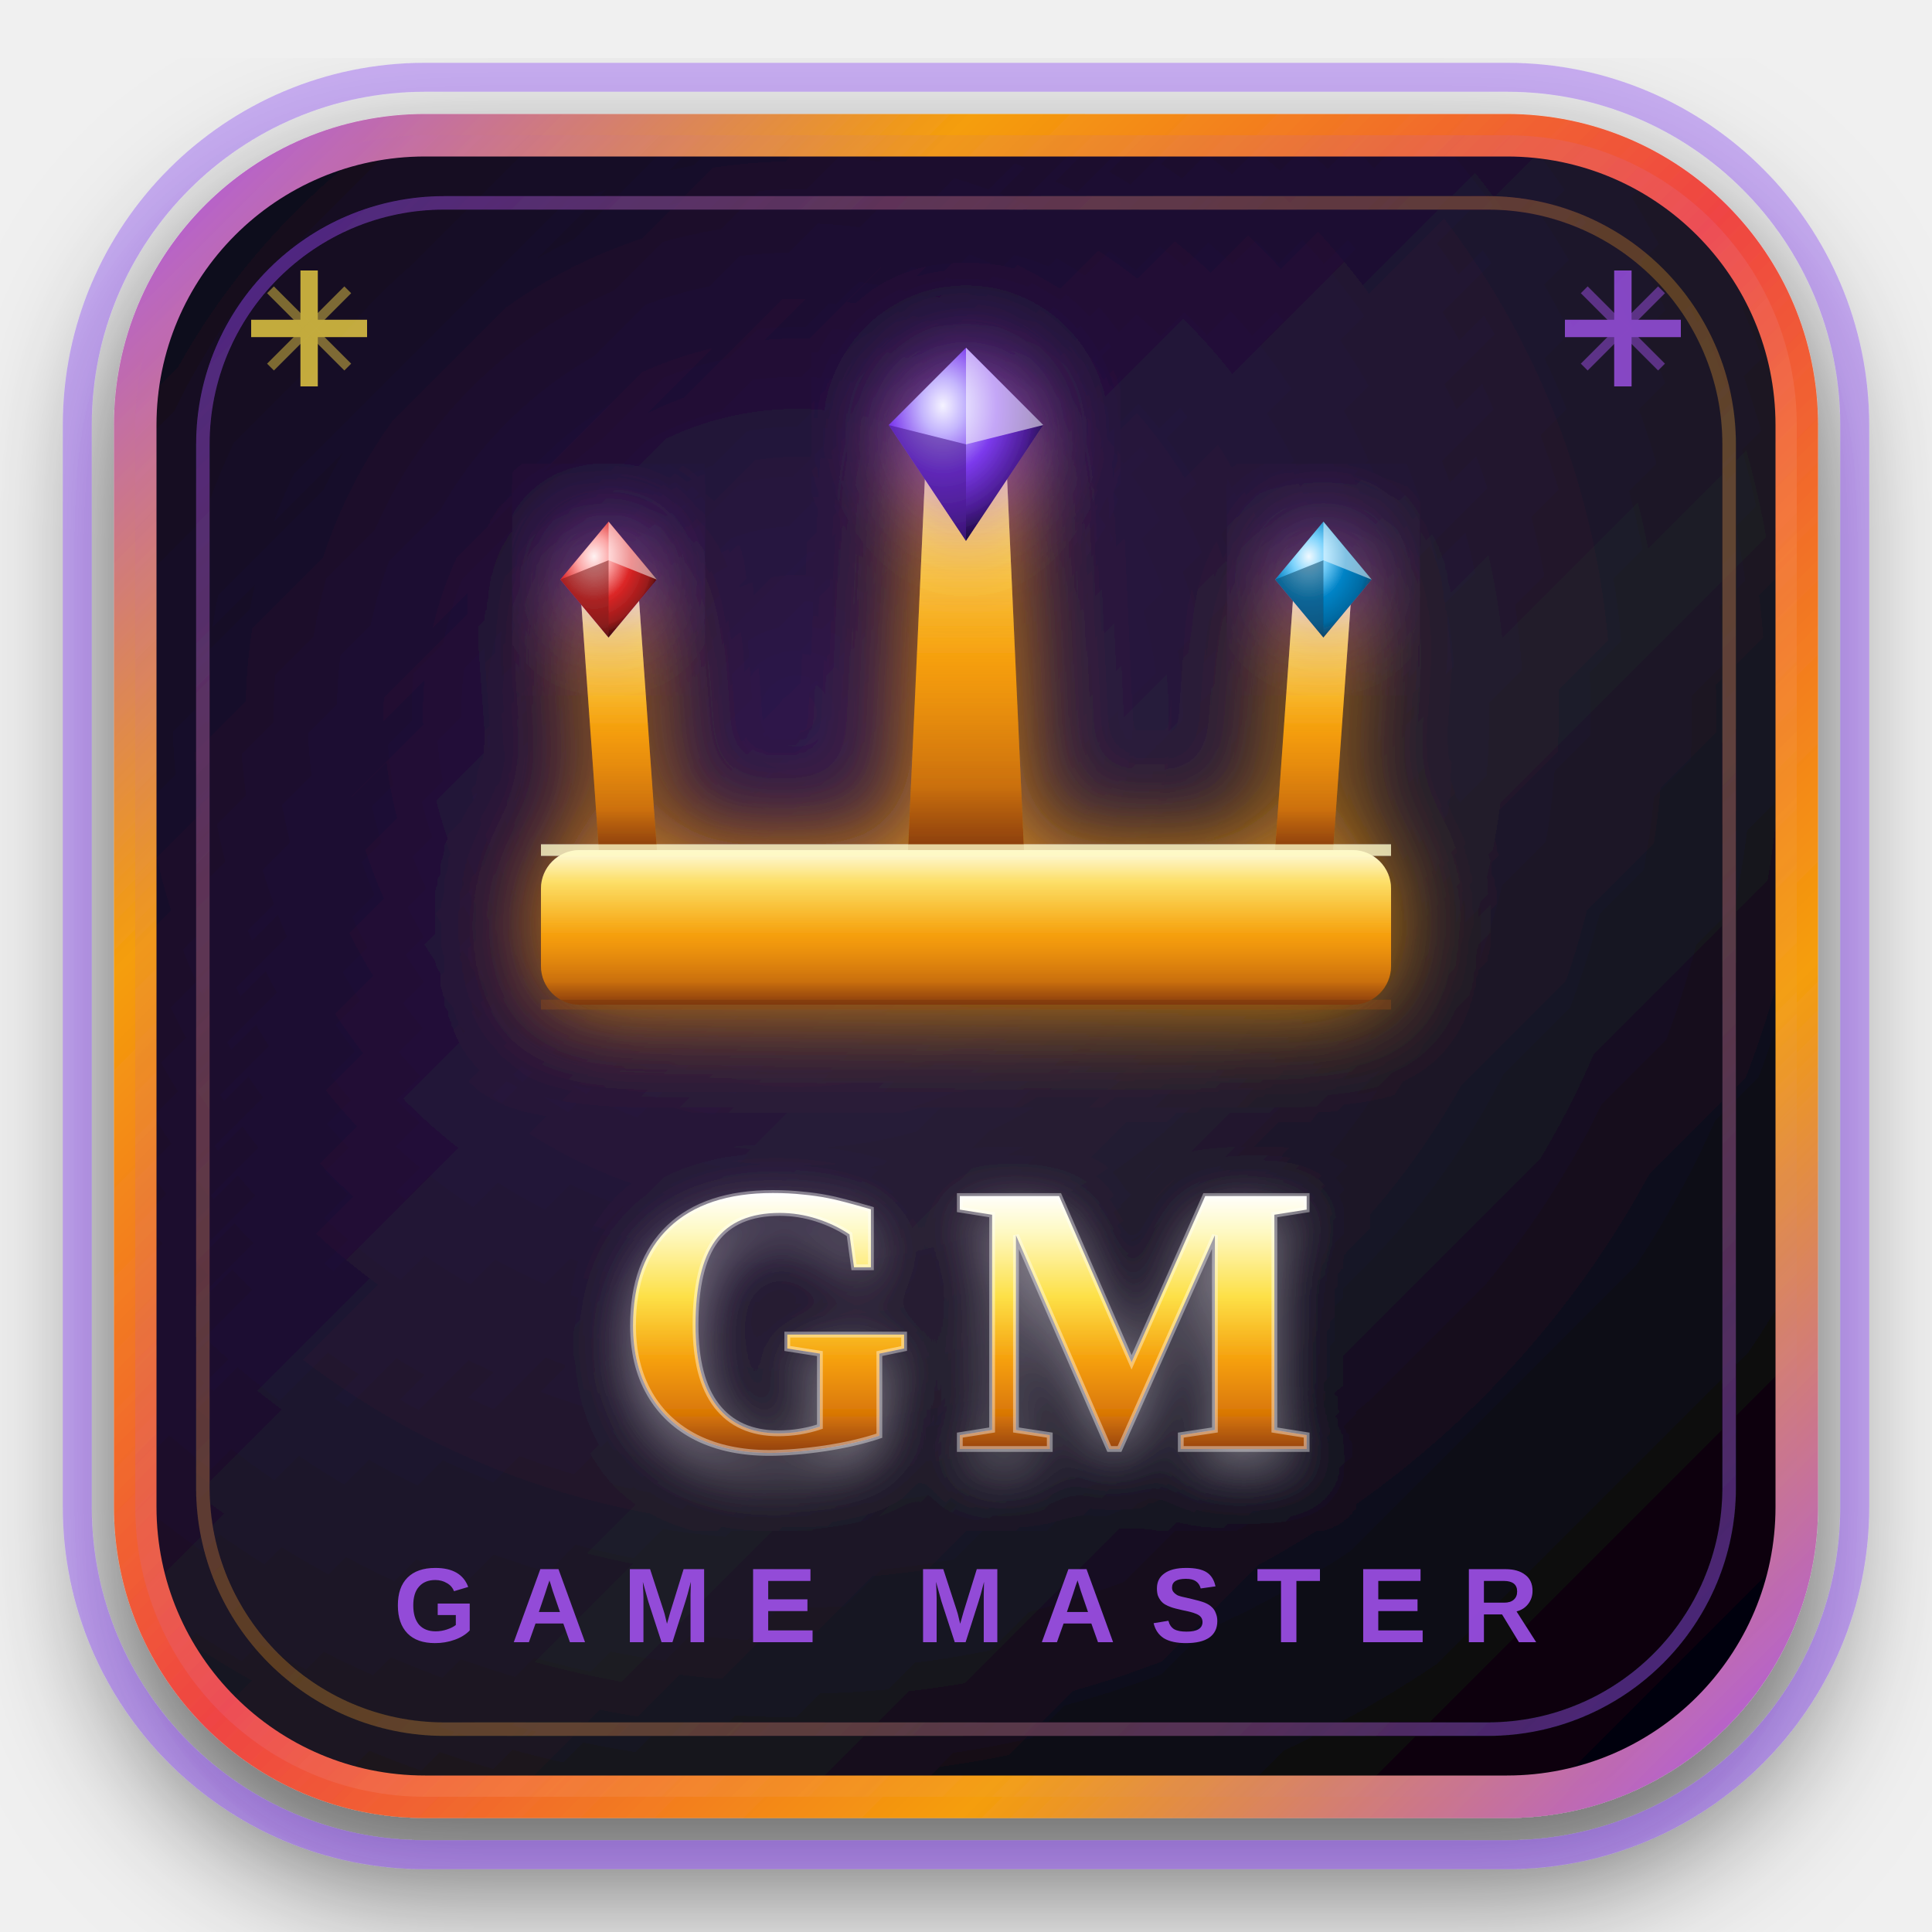
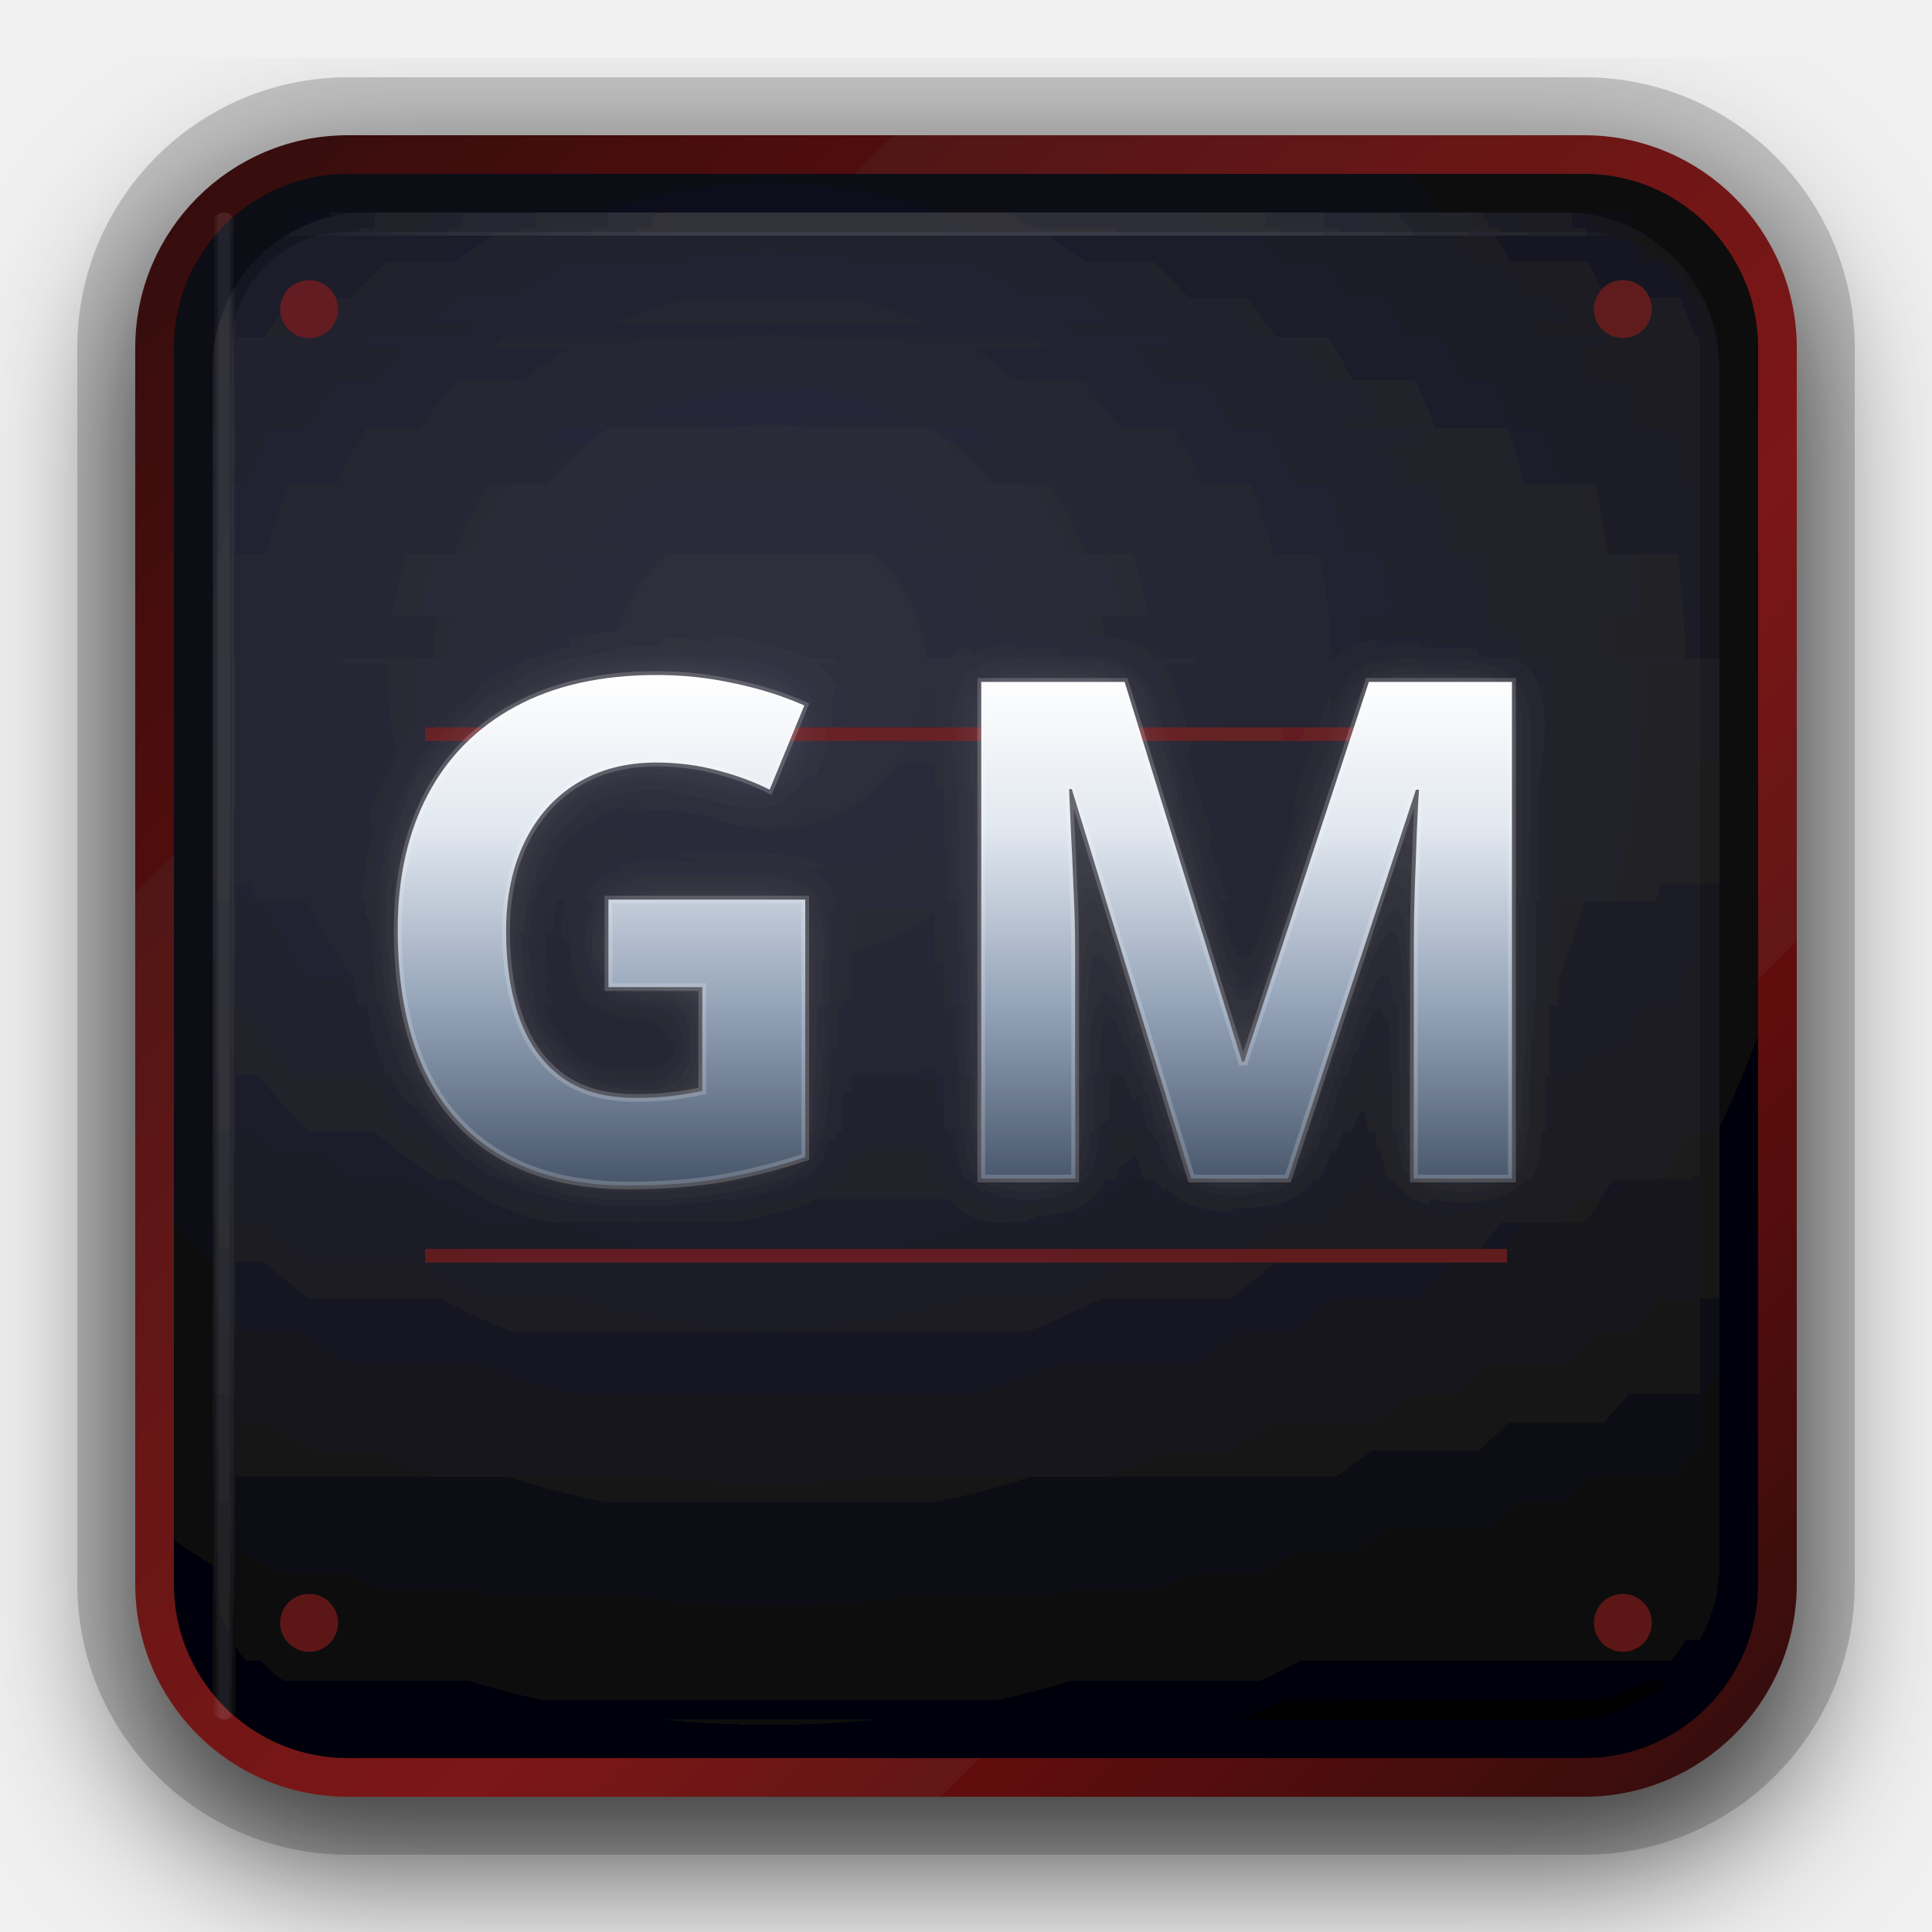
<svg xmlns="http://www.w3.org/2000/svg" viewBox="0 0 100 100" width="100%" height="100%">
  <defs>
-     <radialGradient id="voidPlate" cx="40%" cy="35%" r="70%">
-       <stop offset="0%" stop-color="#1E1033" />
-       <stop offset="40%" stop-color="#120920" />
-       <stop offset="80%" stop-color="#090612" />
-       <stop offset="100%" stop-color="#040308" />
+     <radialGradient id="plate" cx="38%" cy="32%" r="75%">
+       <stop offset="0%" stop-color="#1C1C2E" />
+       <stop offset="55%" stop-color="#0D0D1A" />
+       <stop offset="100%" stop-color="#050508" />
    </radialGradient>
-     <linearGradient id="cosmicBorder" x1="0%" y1="0%" x2="100%" y2="100%">
-       <stop offset="0%" stop-color="#A855F7" />
-       <stop offset="25%" stop-color="#F59E0B" />
-       <stop offset="50%" stop-color="#EF4444" />
-       <stop offset="75%" stop-color="#F59E0B" />
-       <stop offset="100%" stop-color="#A855F7" />
+     <linearGradient id="border" x1="0%" y1="0%" x2="100%" y2="100%">
+       <stop offset="0%" stop-color="#3D0C0C" />
+       <stop offset="40%" stop-color="#7F1D1D" />
+       <stop offset="60%" stop-color="#991B1B" />
+       <stop offset="100%" stop-color="#3D0C0C" />
    </linearGradient>
-     <linearGradient id="innerRing" x1="0%" y1="0%" x2="100%" y2="100%">
-       <stop offset="0%" stop-color="#7C3AED" stop-opacity="0.9" />
-       <stop offset="50%" stop-color="#F59E0B" stop-opacity="0.5" />
-       <stop offset="100%" stop-color="#7C3AED" stop-opacity="0.9" />
+     <linearGradient id="bevel" x1="0%" y1="0%" x2="0%" y2="100%">
+       <stop offset="0%" stop-color="#FFFFFF" stop-opacity="0.06" />
+       <stop offset="100%" stop-color="#000000" stop-opacity="0.3" />
    </linearGradient>
-     <linearGradient id="crownGold" x1="0%" y1="0%" x2="0%" y2="100%">
-       <stop offset="0%" stop-color="#FEF9C3" />
-       <stop offset="20%" stop-color="#FDE047" />
-       <stop offset="55%" stop-color="#F59E0B" />
-       <stop offset="85%" stop-color="#D97706" />
-       <stop offset="100%" stop-color="#92400E" />
+     <linearGradient id="gmGrad" x1="0%" y1="0%" x2="0%" y2="100%">
+       <stop offset="0%" stop-color="#FFFFFF" />
+       <stop offset="30%" stop-color="#E2E8F0" />
+       <stop offset="65%" stop-color="#94A3B8" />
+       <stop offset="100%" stop-color="#475569" />
    </linearGradient>
-     <linearGradient id="crownBevel" x1="0%" y1="0%" x2="0%" y2="100%">
-       <stop offset="0%" stop-color="#FFFFFF" stop-opacity="0.9" />
-       <stop offset="60%" stop-color="#F59E0B" stop-opacity="0.25" />
-       <stop offset="100%" stop-color="#78350F" stop-opacity="0.8" />
+     <linearGradient id="edgeLight" x1="0%" y1="0%" x2="100%" y2="0%">
+       <stop offset="0%" stop-color="#FFFFFF" stop-opacity="0.0" />
+       <stop offset="30%" stop-color="#FFFFFF" stop-opacity="0.12" />
+       <stop offset="70%" stop-color="#FFFFFF" stop-opacity="0.12" />
+       <stop offset="100%" stop-color="#FFFFFF" stop-opacity="0.0" />
    </linearGradient>
-     <radialGradient id="gemPurple" cx="35%" cy="30%" r="70%">
-       <stop offset="0%" stop-color="#F5F3FF" />
-       <stop offset="20%" stop-color="#C4B5FD" />
-       <stop offset="50%" stop-color="#7C3AED" />
-       <stop offset="80%" stop-color="#4C1D95" />
-       <stop offset="100%" stop-color="#1E0A44" />
-     </radialGradient>
-     <radialGradient id="gemCyan" cx="35%" cy="30%" r="70%">
-       <stop offset="0%" stop-color="#F0F9FF" />
-       <stop offset="25%" stop-color="#7DD3FC" />
-       <stop offset="55%" stop-color="#0284C7" />
-       <stop offset="85%" stop-color="#0369A1" />
-       <stop offset="100%" stop-color="#0C4A6E" />
-     </radialGradient>
-     <radialGradient id="gemRed" cx="35%" cy="30%" r="70%">
-       <stop offset="0%" stop-color="#FEF2F2" />
-       <stop offset="25%" stop-color="#FCA5A5" />
-       <stop offset="55%" stop-color="#DC2626" />
-       <stop offset="85%" stop-color="#991B1B" />
-       <stop offset="100%" stop-color="#450A0A" />
-     </radialGradient>
-     <linearGradient id="gmTextGrad" x1="0%" y1="0%" x2="0%" y2="100%">
-       <stop offset="0%" stop-color="#FFFFFF" />
-       <stop offset="15%" stop-color="#FEF9C3" />
-       <stop offset="40%" stop-color="#FDE047" />
-       <stop offset="65%" stop-color="#F59E0B" />
-       <stop offset="85%" stop-color="#D97706" />
-       <stop offset="100%" stop-color="#92400E" />
-     </linearGradient>
-     <filter id="outerGlow" x="-25%" y="-25%" width="150%" height="150%">
-       <feGaussianBlur in="SourceGraphic" stdDeviation="3.5" result="blur" />
-       <feColorMatrix in="blur" type="matrix" values="0.5 0 0.8 0 0.1                 0   0 0.5 0 0                 0.8 0 1   0 0.2                 0   0 0   1 0" result="colorBlur" />
-       <feMerge>
-         <feMergeNode in="colorBlur" />
-         <feMergeNode in="SourceGraphic" />
-       </feMerge>
+     <filter id="shadow" x="-20%" y="-20%" width="140%" height="140%">
+       <feDropShadow dx="0" dy="3" stdDeviation="3.5" flood-color="#000000" flood-opacity="0.7" />
    </filter>
-     <filter id="goldGlow" x="-50%" y="-50%" width="200%" height="200%">
-       <feDropShadow dx="0" dy="0" stdDeviation="2.5" flood-color="#F59E0B" flood-opacity="0.85" />
+     <filter id="textGlow" x="-40%" y="-40%" width="180%" height="180%">
+       <feDropShadow dx="0" dy="0" stdDeviation="3" flood-color="#7F1D1D" flood-opacity="0.6" />
+       <feDropShadow dx="0" dy="0" stdDeviation="1.2" flood-color="#FFFFFF" flood-opacity="0.15" />
    </filter>
-     <filter id="purpleGlow" x="-50%" y="-50%" width="200%" height="200%">
-       <feDropShadow dx="0" dy="0" stdDeviation="2.5" flood-color="#A855F7" flood-opacity="0.9" />
+     <filter id="noise">
+       <feTurbulence type="fractalNoise" baseFrequency="0.9" numOctaves="4" result="noiseOut" />
+       <feColorMatrix in="noiseOut" type="saturate" values="0" result="grayNoise" />
+       <feBlend in="SourceGraphic" in2="grayNoise" mode="overlay" result="blended" />
+       <feComposite in="blended" in2="SourceGraphic" operator="in" />
    </filter>
-     <filter id="badgeShadow" x="-20%" y="-20%" width="140%" height="140%">
-       <feDropShadow dx="0" dy="3" stdDeviation="3" flood-color="#000000" flood-opacity="0.55" />
-     </filter>
-     <filter id="textGlow" x="-30%" y="-30%" width="160%" height="160%">
-       <feDropShadow dx="0" dy="0" stdDeviation="2.5" flood-color="#F59E0B" flood-opacity="0.9" />
-       <feDropShadow dx="0" dy="1" stdDeviation="1.5" flood-color="#FFFFFF" flood-opacity="0.5" />
-     </filter>
-     <linearGradient id="shimmer" x1="0%" y1="0%" x2="100%" y2="100%">
-       <stop offset="0%" stop-color="#A855F7" stop-opacity="0.0" />
-       <stop offset="40%" stop-color="#A855F7" stop-opacity="0.12" />
-       <stop offset="60%" stop-color="#FFFFFF" stop-opacity="0.08" />
-       <stop offset="100%" stop-color="#7C3AED" stop-opacity="0.0" />
-     </linearGradient>
  </defs>
-   <g filter="url(#badgeShadow)">
-     <rect x="4" y="4" width="92" height="92" rx="18" fill="none" stroke="#7C3AED" stroke-width="1.5" opacity="0.35" />
-     <rect x="7" y="7" width="86" height="86" rx="15" fill="url(#voidPlate)" />
-     <rect x="7" y="7" width="86" height="86" rx="15" fill="none" stroke="url(#cosmicBorder)" stroke-width="2.2" />
-     <rect x="10.5" y="10.5" width="79" height="79" rx="12.5" fill="none" stroke="url(#innerRing)" stroke-width="0.7" opacity="0.6" />
-     <rect x="7" y="7" width="86" height="86" rx="15" fill="url(#shimmer)" />
-     <g filter="url(#goldGlow)">
-       <rect x="28" y="44" width="44" height="8" rx="2" fill="url(#crownGold)" />
-       <rect x="28" y="44" width="44" height="8" rx="2" fill="url(#crownBevel)" opacity="0.5" />
-       <polygon points="31,44 34,44 33,30 30,30" fill="url(#crownGold)" />
-       <polygon points="31,44 34,44 33,30 30,30" fill="url(#crownBevel)" opacity="0.45" />
-       <polygon points="66,44 69,44 70,30 67,30" fill="url(#crownGold)" />
-       <polygon points="66,44 69,44 70,30 67,30" fill="url(#crownBevel)" opacity="0.45" />
-       <polygon points="47,44 53,44 52,22 48,22" fill="url(#crownGold)" />
-       <polygon points="47,44 53,44 52,22 48,22" fill="url(#crownBevel)" opacity="0.5" />
-       <line x1="28" y1="44" x2="72" y2="44" stroke="#FEF9C3" stroke-width="0.6" opacity="0.8" />
-       <line x1="28" y1="52" x2="72" y2="52" stroke="#78350F" stroke-width="0.5" opacity="0.5" />
+   <g filter="url(#shadow)">
+     <rect x="8" y="8" width="84" height="84" rx="10" fill="url(#plate)" />
+     <rect x="8" y="8" width="84" height="84" rx="10" fill="none" stroke="url(#border)" stroke-width="2" />
+     <rect x="11" y="11" width="78" height="78" rx="8" fill="url(#bevel)" />
+     <rect x="11" y="11" width="78" height="1.2" rx="0.6" fill="url(#edgeLight)" />
+     <rect x="11" y="11" width="1.2" height="78" rx="0.6" fill="url(#edgeLight)" />
+     <rect x="8" y="8" width="84" height="84" rx="10" fill="none" stroke="#000000" stroke-width="8" stroke-opacity="0.18" />
+     <line x1="22" y1="38" x2="78" y2="38" stroke="#7F1D1D" stroke-width="0.7" opacity="0.7" />
+     <line x1="22" y1="65" x2="78" y2="65" stroke="#7F1D1D" stroke-width="0.7" opacity="0.7" />
+     <g filter="url(#textGlow)">
+       <text x="50" y="61" text-anchor="middle" dominant-baseline="auto" font-family="'Impact', 'Arial Black', 'Haettenschweiler', sans-serif" font-size="36" font-weight="900" letter-spacing="3" fill="url(#gmGrad)">GM</text>
    </g>
-     <g filter="url(#purpleGlow)">
-       <polygon points="50,18 54,22 50,28 46,22" fill="url(#gemPurple)" />
-       <polygon points="50,18 54,22 50,23" fill="#FFFFFF" opacity="0.55" />
-       <polygon points="50,23 46,22 50,28" fill="#4C1D95" opacity="0.6" />
-     </g>
-     <g filter="url(#purpleGlow)">
-       <polygon points="31.5,27 34,30 31.5,33 29,30" fill="url(#gemRed)" />
-       <polygon points="31.5,27 34,30 31.5,29" fill="#FFFFFF" opacity="0.5" />
-       <polygon points="31.5,29 29,30 31.5,33" fill="#7F1D1D" opacity="0.55" />
-     </g>
-     <g filter="url(#purpleGlow)">
-       <polygon points="68.5,27 71,30 68.5,33 66,30" fill="url(#gemCyan)" />
-       <polygon points="68.5,27 71,30 68.5,29" fill="#FFFFFF" opacity="0.5" />
-       <polygon points="68.5,29 66,30 68.5,33" fill="#0C4A6E" opacity="0.55" />
-     </g>
-     <g filter="url(#textGlow)">
-       <text x="50" y="75" text-anchor="middle" font-family="'Georgia', 'Times New Roman', serif" font-size="20" font-weight="900" letter-spacing="2" fill="url(#gmTextGrad)">GM</text>
-     </g>
-     <text x="50" y="75" text-anchor="middle" font-family="'Georgia', 'Times New Roman', serif" font-size="20" font-weight="900" letter-spacing="2" fill="none" stroke="#FFFFFF" stroke-width="0.3" opacity="0.4">GM</text>
-     <text x="50" y="85" text-anchor="middle" font-family="'Arial Narrow', 'Arial', sans-serif" font-size="5.5" font-weight="700" letter-spacing="1.8" fill="#A855F7" opacity="0.85">GAME MASTER</text>
-     <g opacity="0.75">
-       <line x1="16" y1="14" x2="16" y2="20" stroke="#FDE047" stroke-width="0.9" />
-       <line x1="13" y1="17" x2="19" y2="17" stroke="#FDE047" stroke-width="0.9" />
-       <line x1="14" y1="15" x2="18" y2="19" stroke="#FDE047" stroke-width="0.5" opacity="0.6" />
-       <line x1="18" y1="15" x2="14" y2="19" stroke="#FDE047" stroke-width="0.5" opacity="0.6" />
-     </g>
-     <g opacity="0.75">
-       <line x1="84" y1="14" x2="84" y2="20" stroke="#A855F7" stroke-width="0.9" />
-       <line x1="81" y1="17" x2="87" y2="17" stroke="#A855F7" stroke-width="0.9" />
-       <line x1="82" y1="15" x2="86" y2="19" stroke="#A855F7" stroke-width="0.5" opacity="0.6" />
-       <line x1="86" y1="15" x2="82" y2="19" stroke="#A855F7" stroke-width="0.5" opacity="0.6" />
-     </g>
-     <line x1="20" y1="79" x2="80" y2="79" stroke="url(#cosmicBorder)" stroke-width="0.6" opacity="0.4" />
+     <text x="50" y="61" text-anchor="middle" dominant-baseline="auto" font-family="'Impact', 'Arial Black', 'Haettenschweiler', sans-serif" font-size="36" font-weight="900" letter-spacing="3" fill="none" stroke="#FFFFFF" stroke-width="0.4" opacity="0.18">GM</text>
+     <circle cx="16" cy="16" r="1.5" fill="#7F1D1D" opacity="0.7" />
+     <circle cx="84" cy="16" r="1.5" fill="#7F1D1D" opacity="0.7" />
+     <circle cx="16" cy="84" r="1.5" fill="#7F1D1D" opacity="0.7" />
+     <circle cx="84" cy="84" r="1.5" fill="#7F1D1D" opacity="0.7" />
  </g>
</svg>
